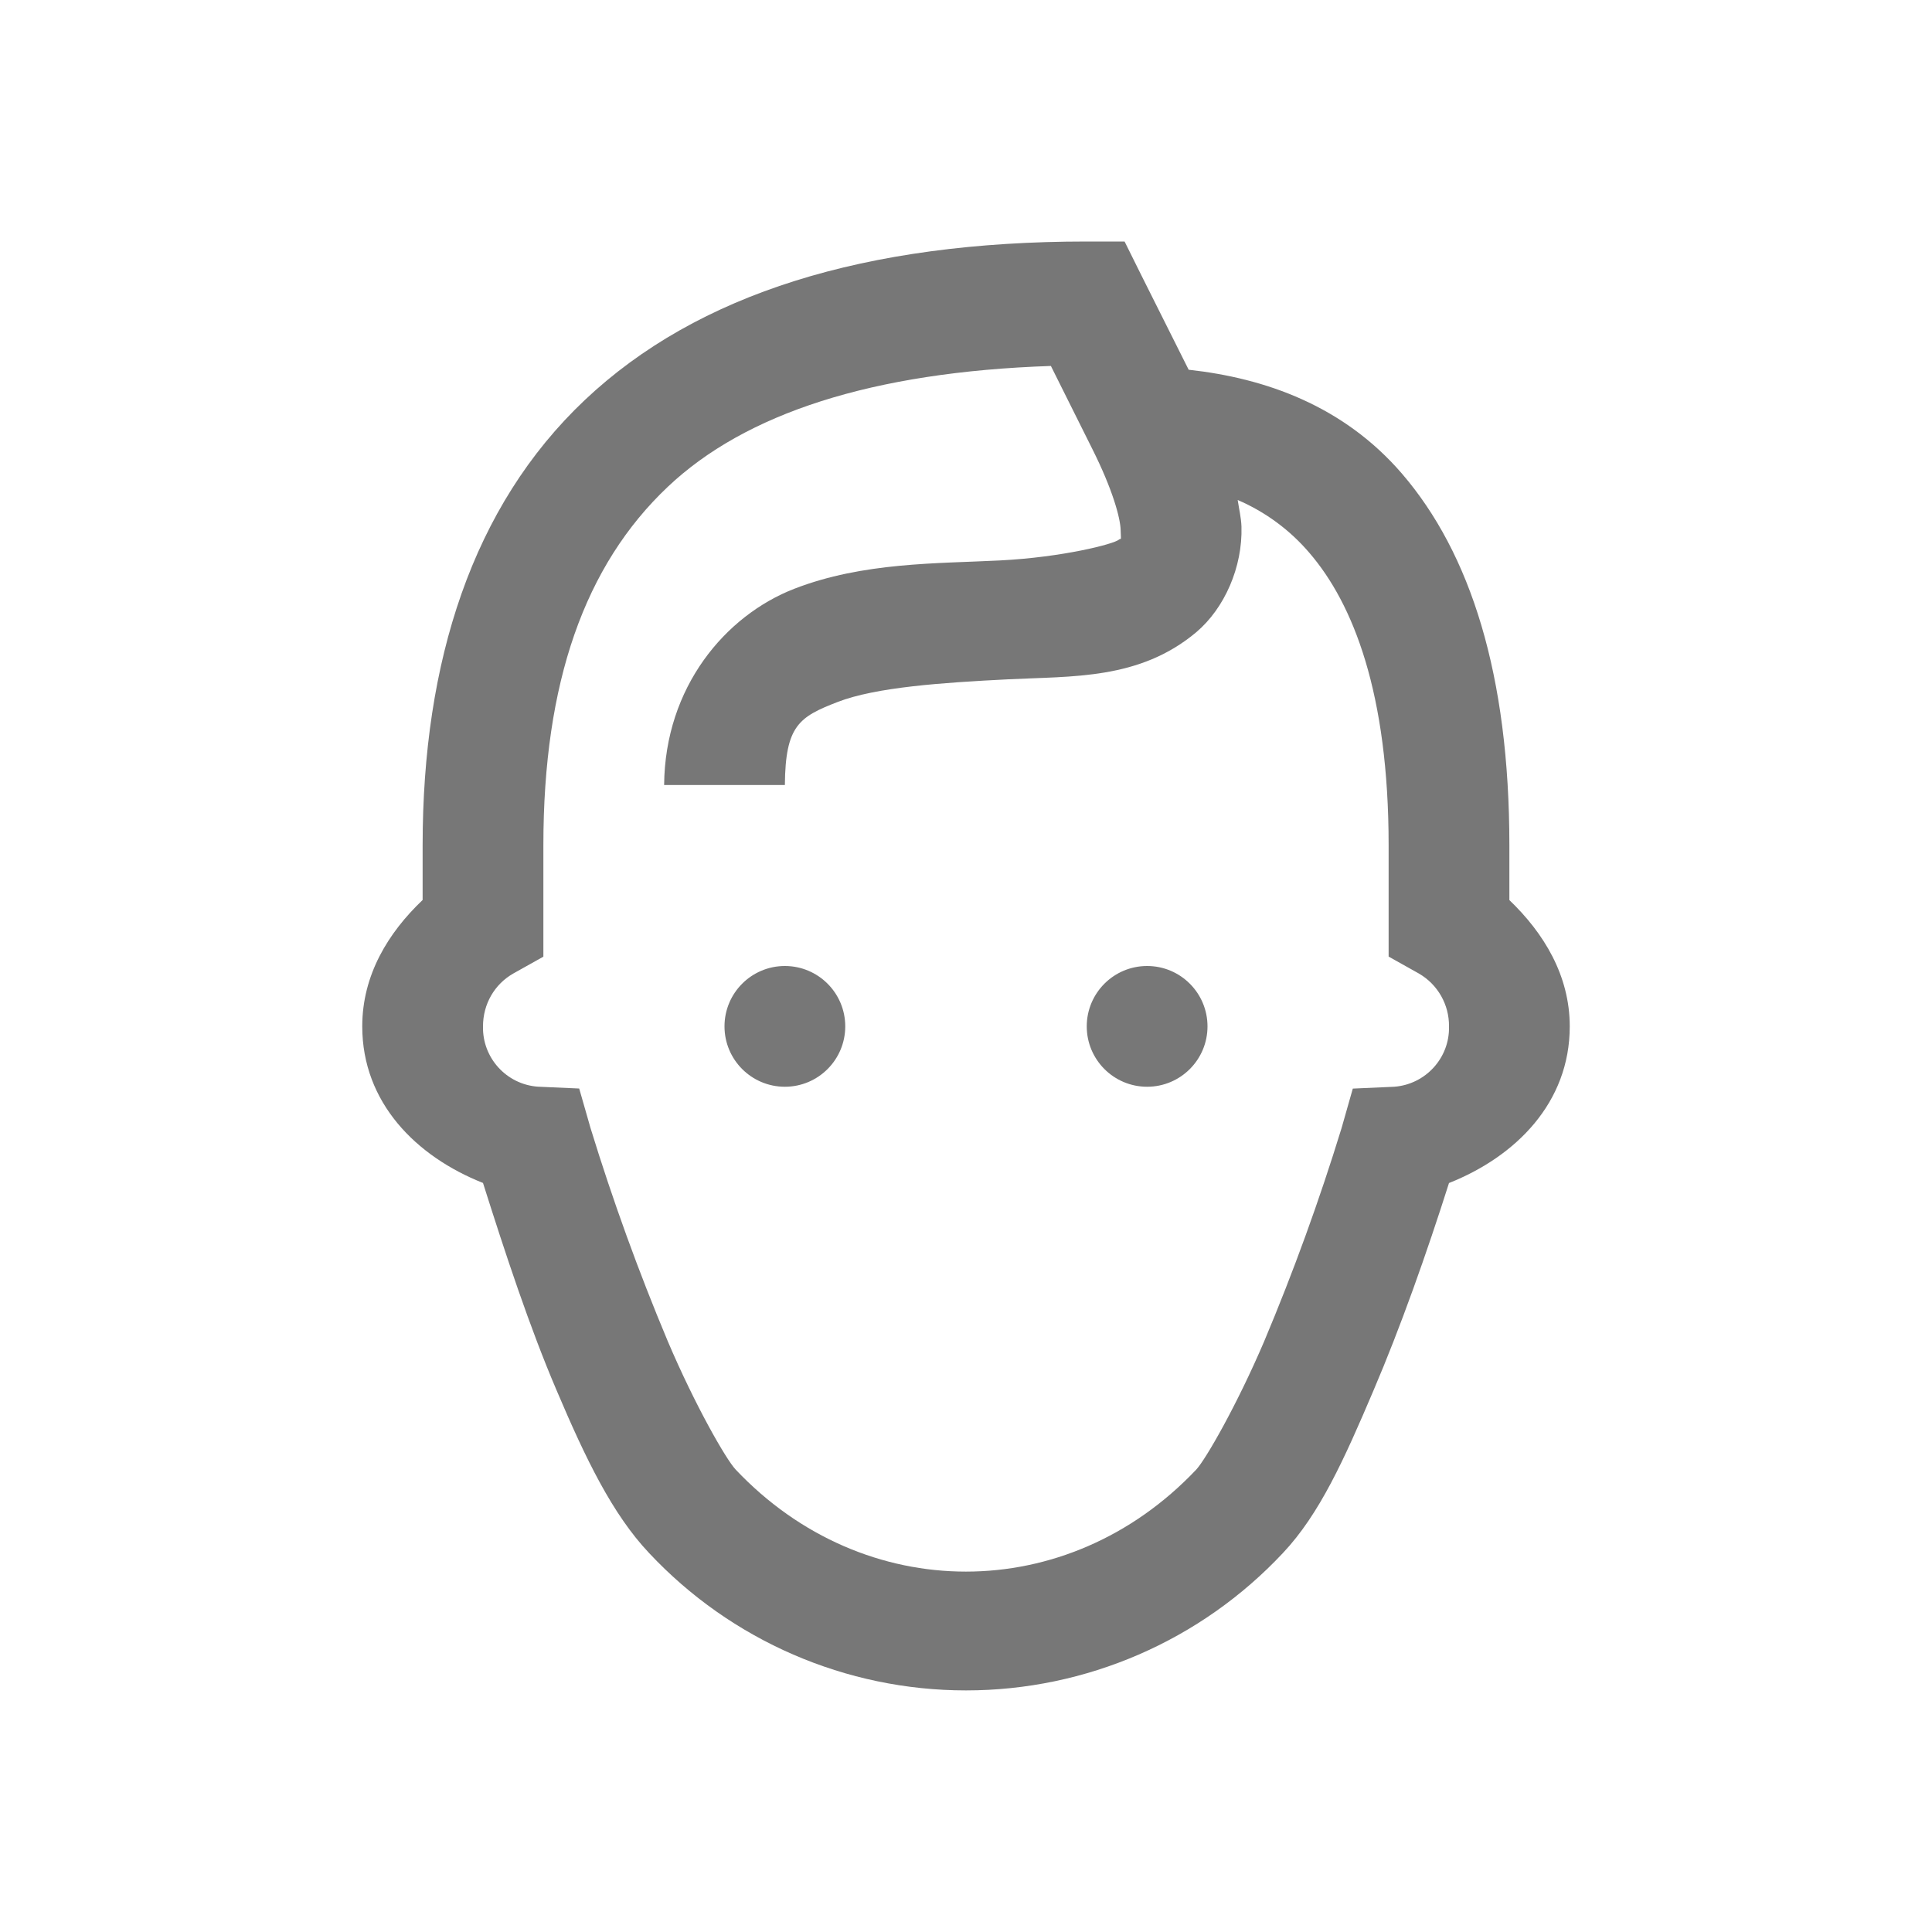
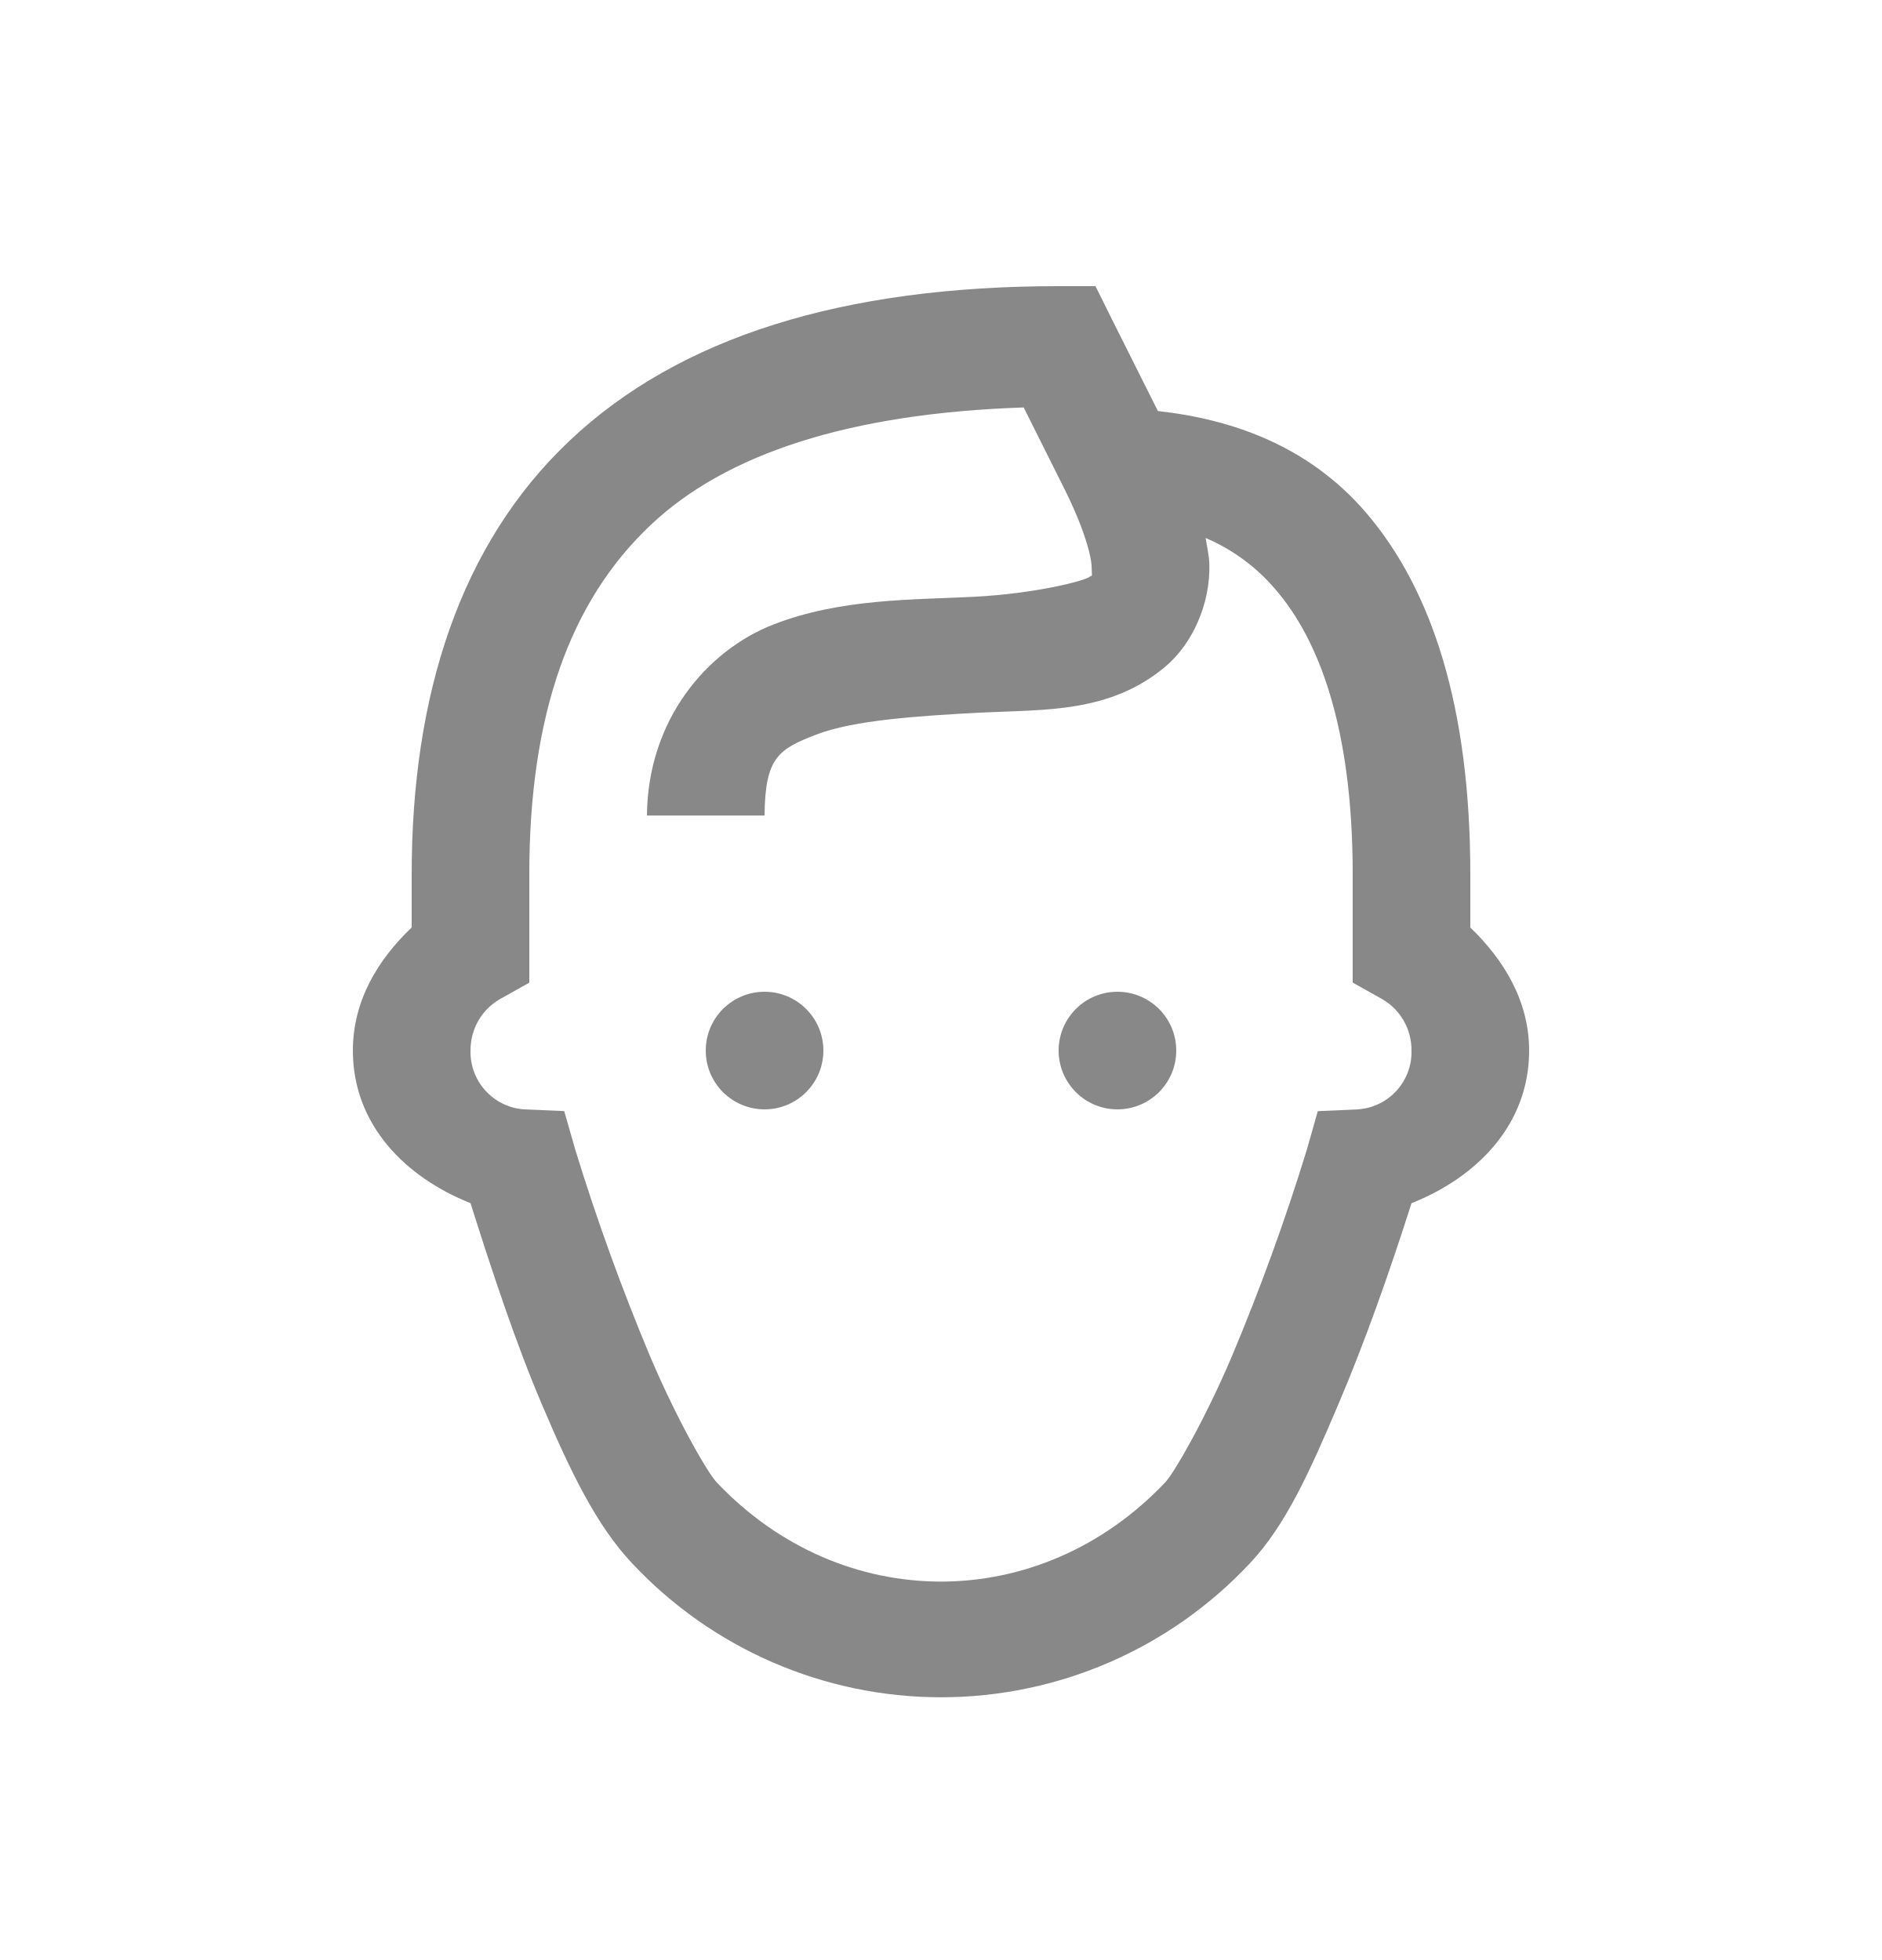
- <svg xmlns="http://www.w3.org/2000/svg" width="24" height="24" viewBox="0 0 24 24">
-   <path fill="#777" fill-rule="nonzero" d="M13.5 3c-2.75 0-4.835.647-6.235 1.969C5.867 6.29 5.25 8.219 5.25 10.5v.68c-.429.408-.75.933-.75 1.57 0 .945.668 1.616 1.5 1.945.277.876.58 1.795.915 2.578.364.857.693 1.536 1.147 2.018a5.394 5.394 0 0 0 7.876 0c.454-.482.76-1.161 1.124-2.018.335-.783.66-1.702.938-2.577.832-.33 1.5-1 1.5-1.945 0-.635-.323-1.16-.75-1.57V10.5c0-2.118-.482-3.625-1.335-4.617-.724-.84-1.691-1.185-2.649-1.29l-.586-1.17L13.97 3h-.47zm-.445 1.547l.515 1.032c.25.499.348.855.351 1.007.005.153.01.09-.022.118-.065.055-.697.218-1.477.258-.78.04-1.699.02-2.555.352-.855.332-1.607 1.22-1.617 2.438h1.5c.006-.74.178-.847.656-1.032.479-.185 1.304-.24 2.11-.281.806-.041 1.637.008 2.344-.585.352-.298.577-.81.562-1.313-.004-.11-.03-.217-.047-.33.344.148.649.373.891.657.544.632.984 1.743.984 3.632v1.383l.375.21a.749.749 0 0 1 .375.657c.01.391-.29.72-.68.75l-.515.023-.14.492a28.161 28.161 0 0 1-.962 2.65c-.338.791-.726 1.466-.844 1.592-1.598 1.688-4.123 1.688-5.719 0-.12-.126-.506-.8-.844-1.594a28.395 28.395 0 0 1-.96-2.649l-.141-.492-.516-.023A.735.735 0 0 1 6 12.75c0-.28.145-.524.375-.656l.375-.21V10.5c0-2.023.513-3.477 1.547-4.454.96-.907 2.528-1.425 4.758-1.5v.001zM9.75 12a.75.75 0 1 0 0 1.5.75.75 0 0 0 0-1.5zm4.5 0a.75.75 0 1 0 0 1.5.75.75 0 0 0 0-1.5z" />
+ <svg xmlns="http://www.w3.org/2000/svg" width="24" height="25" viewBox="0 0 24 25">
+   <path d="M13.5 3.65c-2.75 0-4.835.647-6.235 1.97C5.867 6.94 5.25 8.868 5.25 11.15v.68c-.429.408-.75.933-.75 1.57 0 .945.668 1.616 1.5 1.946.277.875.58 1.795.915 2.578.364.856.693 1.536 1.147 2.017a5.394 5.394 0 0 0 7.876 0c.454-.481.76-1.16 1.124-2.017.335-.783.66-1.703.938-2.577.832-.33 1.5-1 1.5-1.946 0-.634-.323-1.16-.75-1.57v-.68c0-2.119-.482-3.626-1.335-4.618-.724-.84-1.691-1.185-2.649-1.29l-.586-1.17-.21-.423h-.47zm-.445 1.548.515 1.03c.25.5.348.856.351 1.008.005.153.01.09-.022.119-.065.054-.697.217-1.477.257-.78.04-1.699.02-2.555.352-.855.332-1.607 1.22-1.617 2.438h1.5c.006-.74.178-.846.656-1.031.479-.186 1.304-.24 2.11-.282.806-.04 1.637.008 2.344-.585.352-.297.577-.81.562-1.312-.004-.111-.03-.218-.047-.33.344.147.649.372.891.657.544.631.984 1.743.984 3.631v1.383l.375.21A.749.749 0 0 1 18 13.4c.01.391-.29.721-.68.75l-.515.023-.14.493a28.161 28.161 0 0 1-.962 2.649c-.338.792-.726 1.467-.844 1.593-1.598 1.687-4.123 1.687-5.719 0-.12-.126-.506-.801-.844-1.594a28.395 28.395 0 0 1-.96-2.65l-.141-.492-.516-.022A.735.735 0 0 1 6 13.4c0-.28.145-.523.375-.656l.375-.21V11.15c0-2.022.513-3.477 1.547-4.453.96-.908 2.528-1.425 4.758-1.5zM9.75 12.65a.75.75 0 1 0 0 1.5.75.75 0 0 0 0-1.5zm4.5 0a.75.75 0 1 0 0 1.5.75.75 0 0 0 0-1.5z" fill="#888" fill-rule="nonzero" />
</svg>
